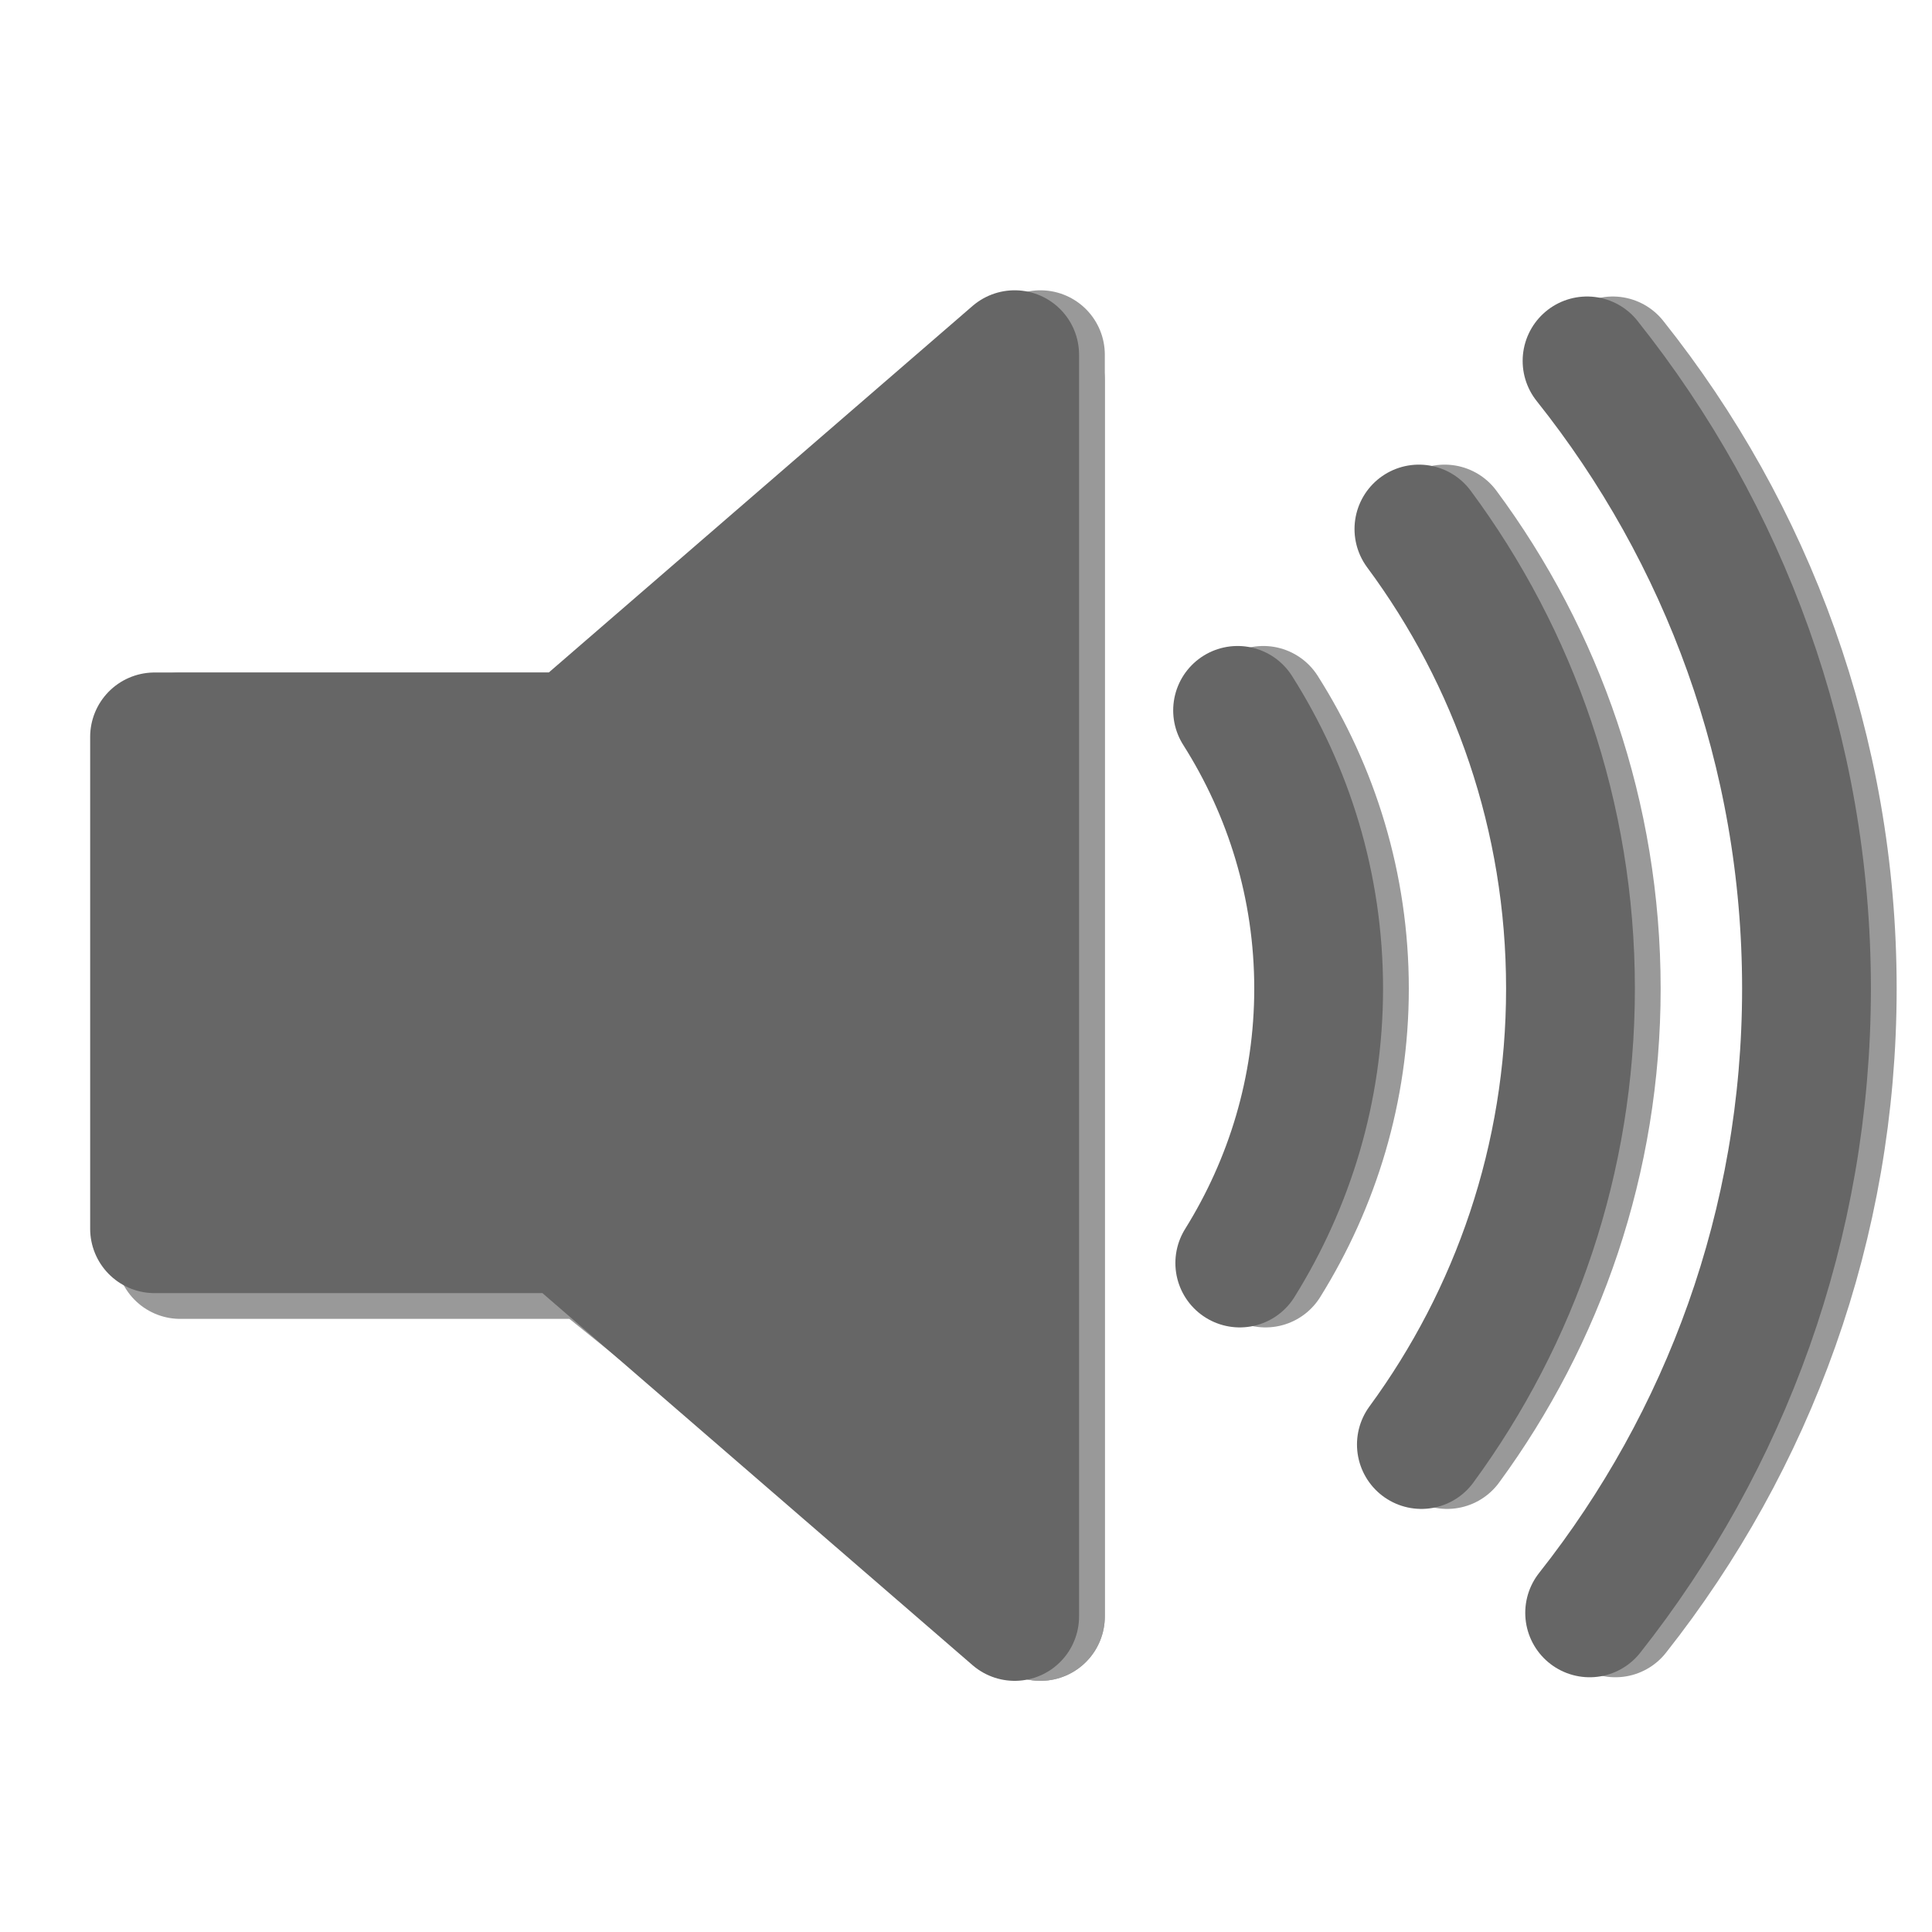
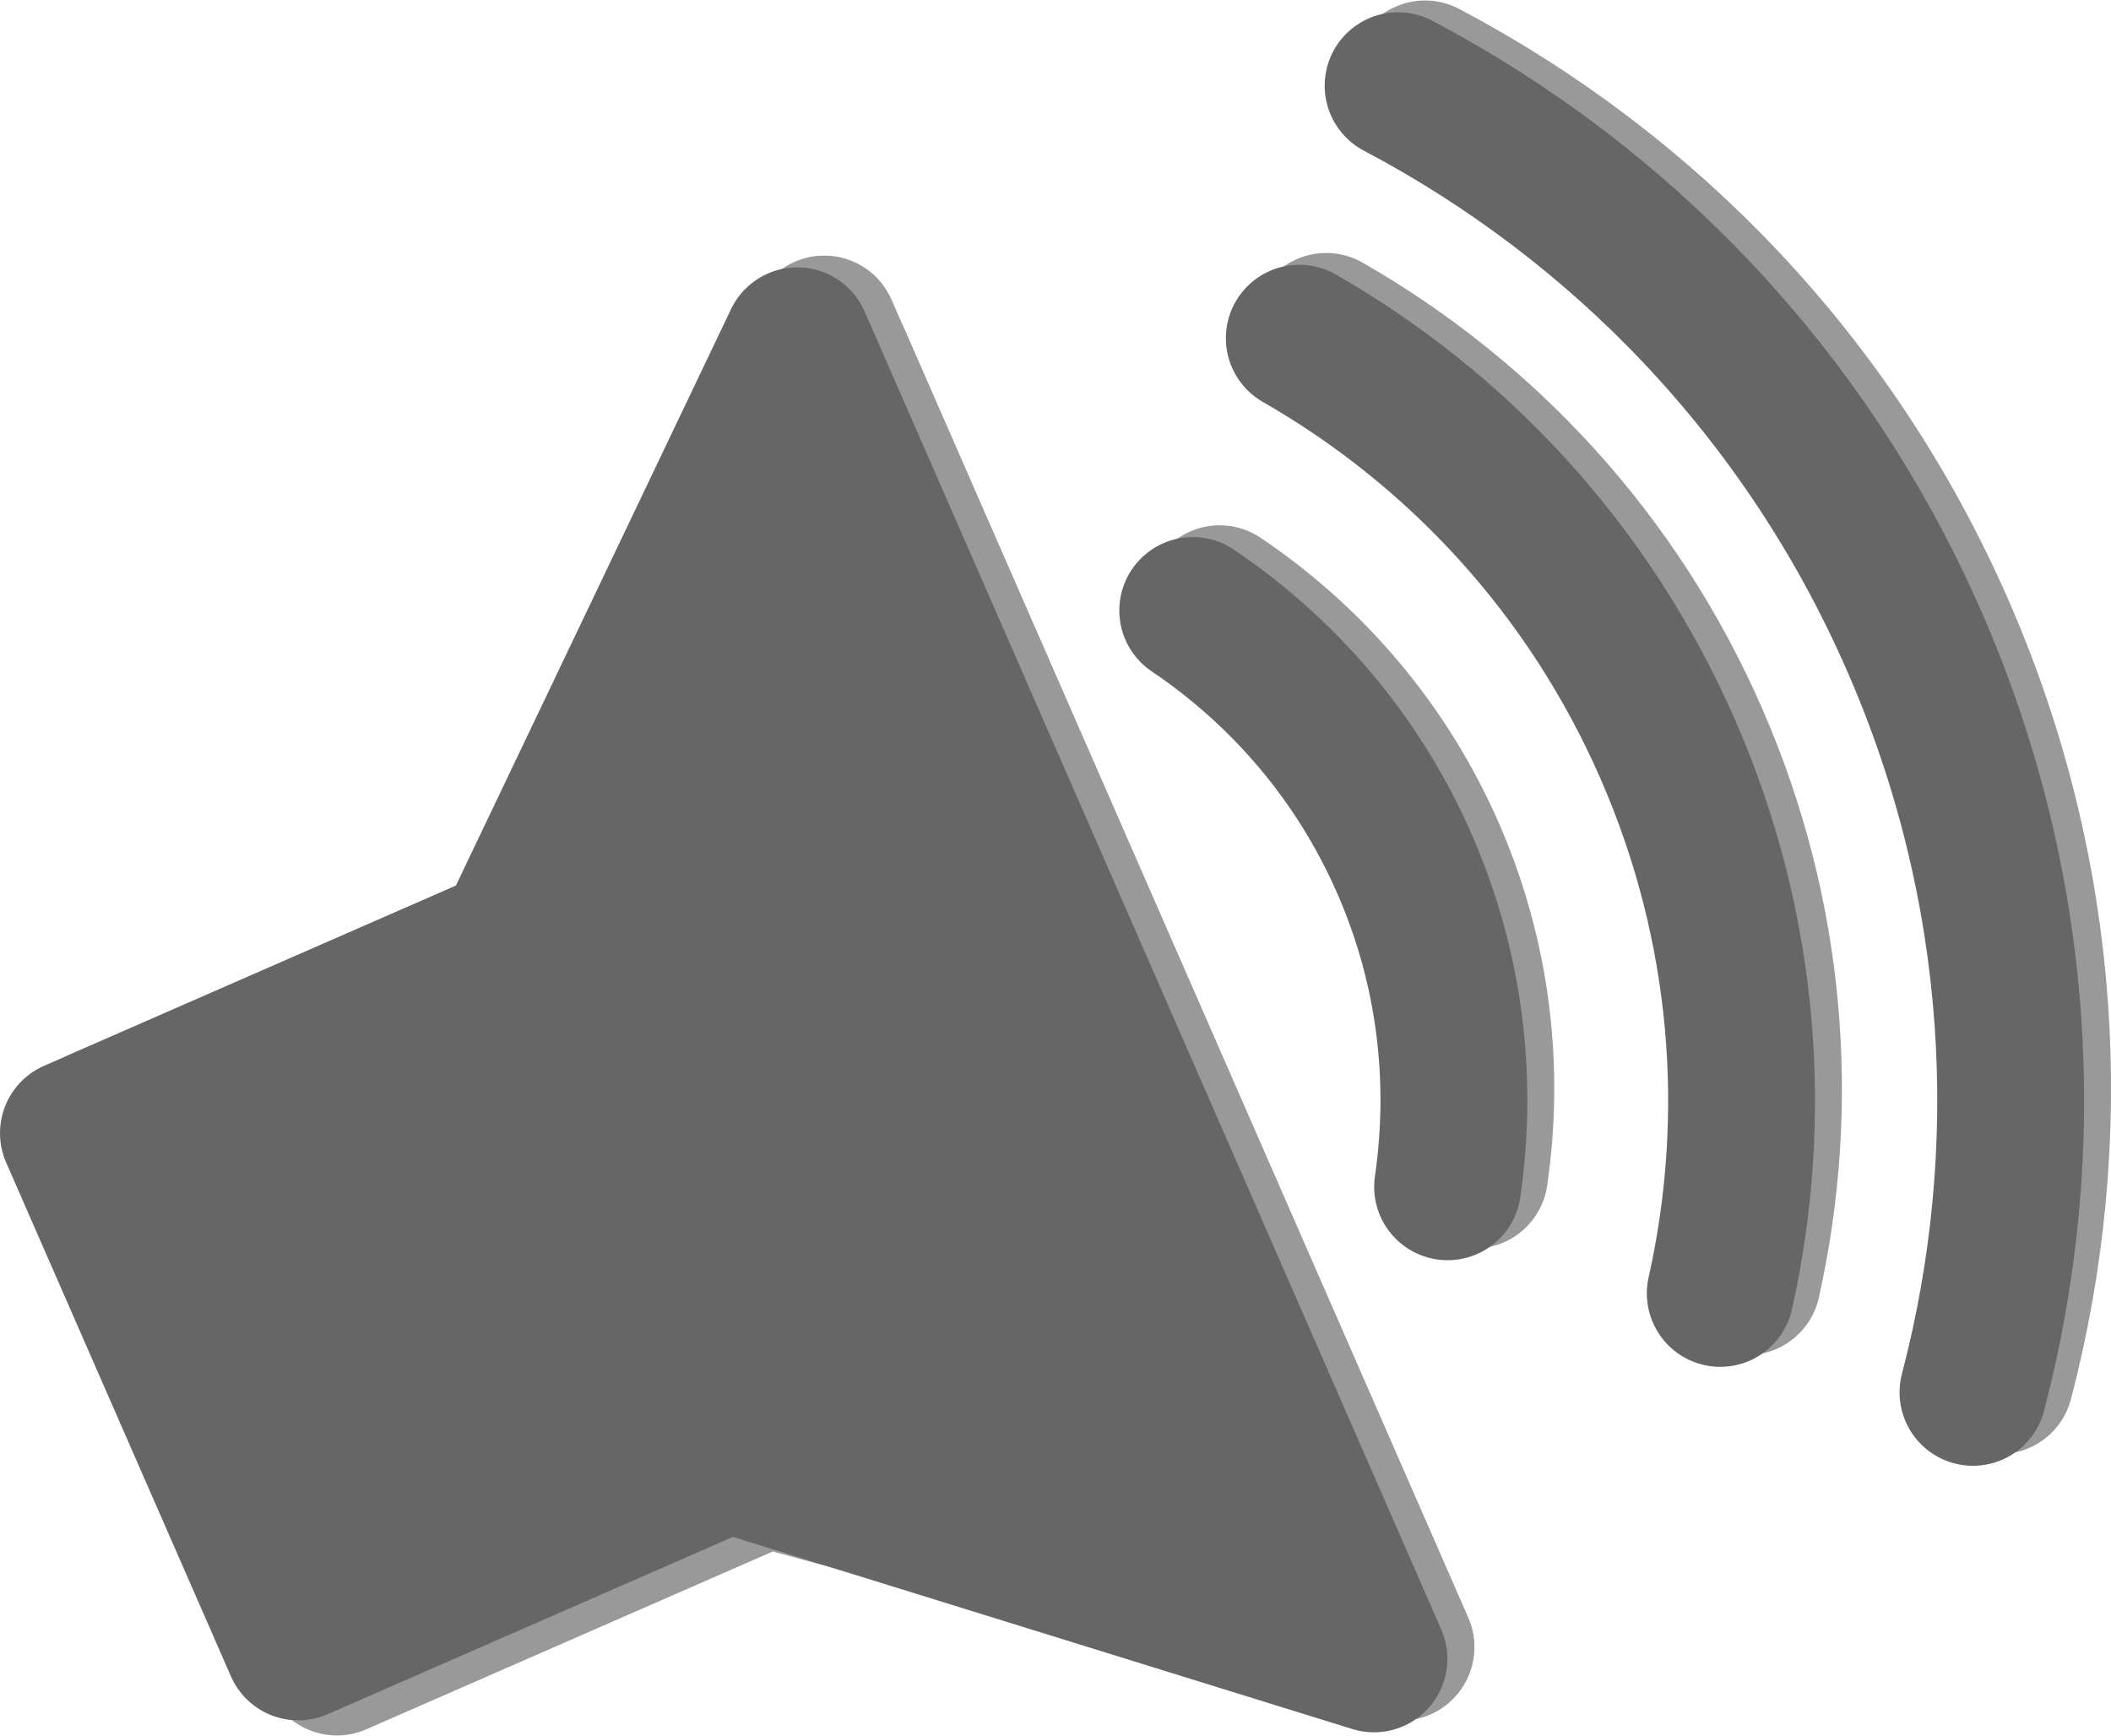
- <svg xmlns="http://www.w3.org/2000/svg" xml:space="preserve" version="1.0" id="layer1" width="400pt" height="400pt" viewBox="0 0 75 75">
-   <polygon id="polygon1_extrashade" points="40.389,14.769 23.235,29.606 7,29.606 7,48.699 22.989,48.699 40.389,62.75 40.389,14.769" style="stroke:#999999;stroke-width:5;stroke-linejoin:round;" />
-   <g id="g1shade" transform="translate(1,0)">
-     <polygon id="polygon1s2" points="39.389,13.769 22.235,28.606 6,28.606 6,47.699 21.989,47.699 39.389,62.75 39.389,13.769" style="stroke:#999999;stroke-width:5;stroke-linejoin:round;" />
-     <path id="path1s" d="M 48.128,49.03 C 50.057,45.934 51.19,42.291 51.19,38.377 C 51.19,34.399 50.026,30.703 48.043,27.577" style="fill:none;stroke:#999999;stroke-width:5;stroke-linecap:round" />
-     <path id="path2s" d="M 55.082,20.537 C 58.777,25.523 60.966,31.694 60.966,38.377 C 60.966,44.998 58.815,51.115 55.178,56.076" style="fill:none;stroke:#999999;stroke-width:5;stroke-linecap:round" />
-     <path id="path1s" d="M 61.71,62.611 C 66.977,55.945 70.128,47.531 70.128,38.378 C 70.128,29.161 66.936,20.696 61.609,14.01" style="fill:none;stroke:#999999;stroke-width:5;stroke-linecap:round" />
+ <svg xmlns="http://www.w3.org/2000/svg" xml:space="preserve" version="1.0" id="layer1" width="383.29pt" height="315.121pt" viewBox="0 0 71.867 59.085">
+   <defs id="defs19" />
+   <polygon id="polygon1_extrashade" points="22.989,48.699 40.389,62.75 40.389,14.769 23.235,29.606 7,29.606 7,48.699 " style="stroke:#999999;stroke-width:5;stroke-linejoin:round" transform="rotate(-23.62762,28.08676,41.95866)" />
+   <g id="g1shade" transform="rotate(-23.62762,27.58676,39.56817)">
+     <polygon id="polygon1s2" points="21.989,47.699 39.389,62.75 39.389,13.769 22.235,28.606 6,28.606 6,47.699 " style="stroke:#999999;stroke-width:5;stroke-linejoin:round" />
+     <path id="path1s" d="m 48.128,49.03 c 1.929,-3.096 3.062,-6.739 3.062,-10.653 0,-3.978 -1.164,-7.674 -3.147,-10.8" style="fill:none;stroke:#999999;stroke-width:5;stroke-linecap:round" />
+     <path id="path2s" d="m 55.082,20.537 c 3.695,4.986 5.884,11.157 5.884,17.84 0,6.621 -2.151,12.738 -5.788,17.699" style="fill:none;stroke:#999999;stroke-width:5;stroke-linecap:round" />
+     <path id="path7" d="m 61.71,62.611 c 5.267,-6.666 8.418,-15.08 8.418,-24.233 0,-9.217 -3.192,-17.682 -8.519,-24.368" style="fill:none;stroke:#999999;stroke-width:5;stroke-linecap:round" />
  </g>
-   <g id="g1">
-     <polygon id="polygon1" points="39.389,13.769 22.235,28.606 6,28.606 6,47.699 21.989,47.699 39.389,62.75 39.389,13.769" style="stroke:#666666;stroke-width:5;stroke-linejoin:round;fill:#666666;" />
-     <path id="path1" d="M 48.128,49.03 C 50.057,45.934 51.19,42.291 51.19,38.377 C 51.19,34.399 50.026,30.703 48.043,27.577" style="fill:none;stroke:#666666;stroke-width:5;stroke-linecap:round" />
-     <path id="path2" d="M 55.082,20.537 C 58.777,25.523 60.966,31.694 60.966,38.377 C 60.966,44.998 58.815,51.115 55.178,56.076" style="fill:none;stroke:#666666;stroke-width:5;stroke-linecap:round" />
-     <path id="path1" d="M 61.71,62.611 C 66.977,55.945 70.128,47.531 70.128,38.378 C 70.128,29.161 66.936,20.696 61.609,14.01" style="fill:none;stroke:#666666;stroke-width:5;stroke-linecap:round" />
+   <g id="g1" transform="rotate(-23.62762,28.08676,41.95866)">
+     <polygon id="polygon1" points="21.989,47.699 39.389,62.75 39.389,13.769 22.235,28.606 6,28.606 6,47.699 " style="fill:#666666;stroke:#666666;stroke-width:5;stroke-linejoin:round" />
+     <path id="path1" d="m 48.128,49.03 c 1.929,-3.096 3.062,-6.739 3.062,-10.653 0,-3.978 -1.164,-7.674 -3.147,-10.8" style="fill:none;stroke:#666666;stroke-width:5;stroke-linecap:round" />
+     <path id="path2" d="m 55.082,20.537 c 3.695,4.986 5.884,11.157 5.884,17.84 0,6.621 -2.151,12.738 -5.788,17.699" style="fill:none;stroke:#666666;stroke-width:5;stroke-linecap:round" />
+     <path id="path13" d="m 61.71,62.611 c 5.267,-6.666 8.418,-15.08 8.418,-24.233 0,-9.217 -3.192,-17.682 -8.519,-24.368" style="fill:none;stroke:#666666;stroke-width:5;stroke-linecap:round" />
  </g>
</svg>
